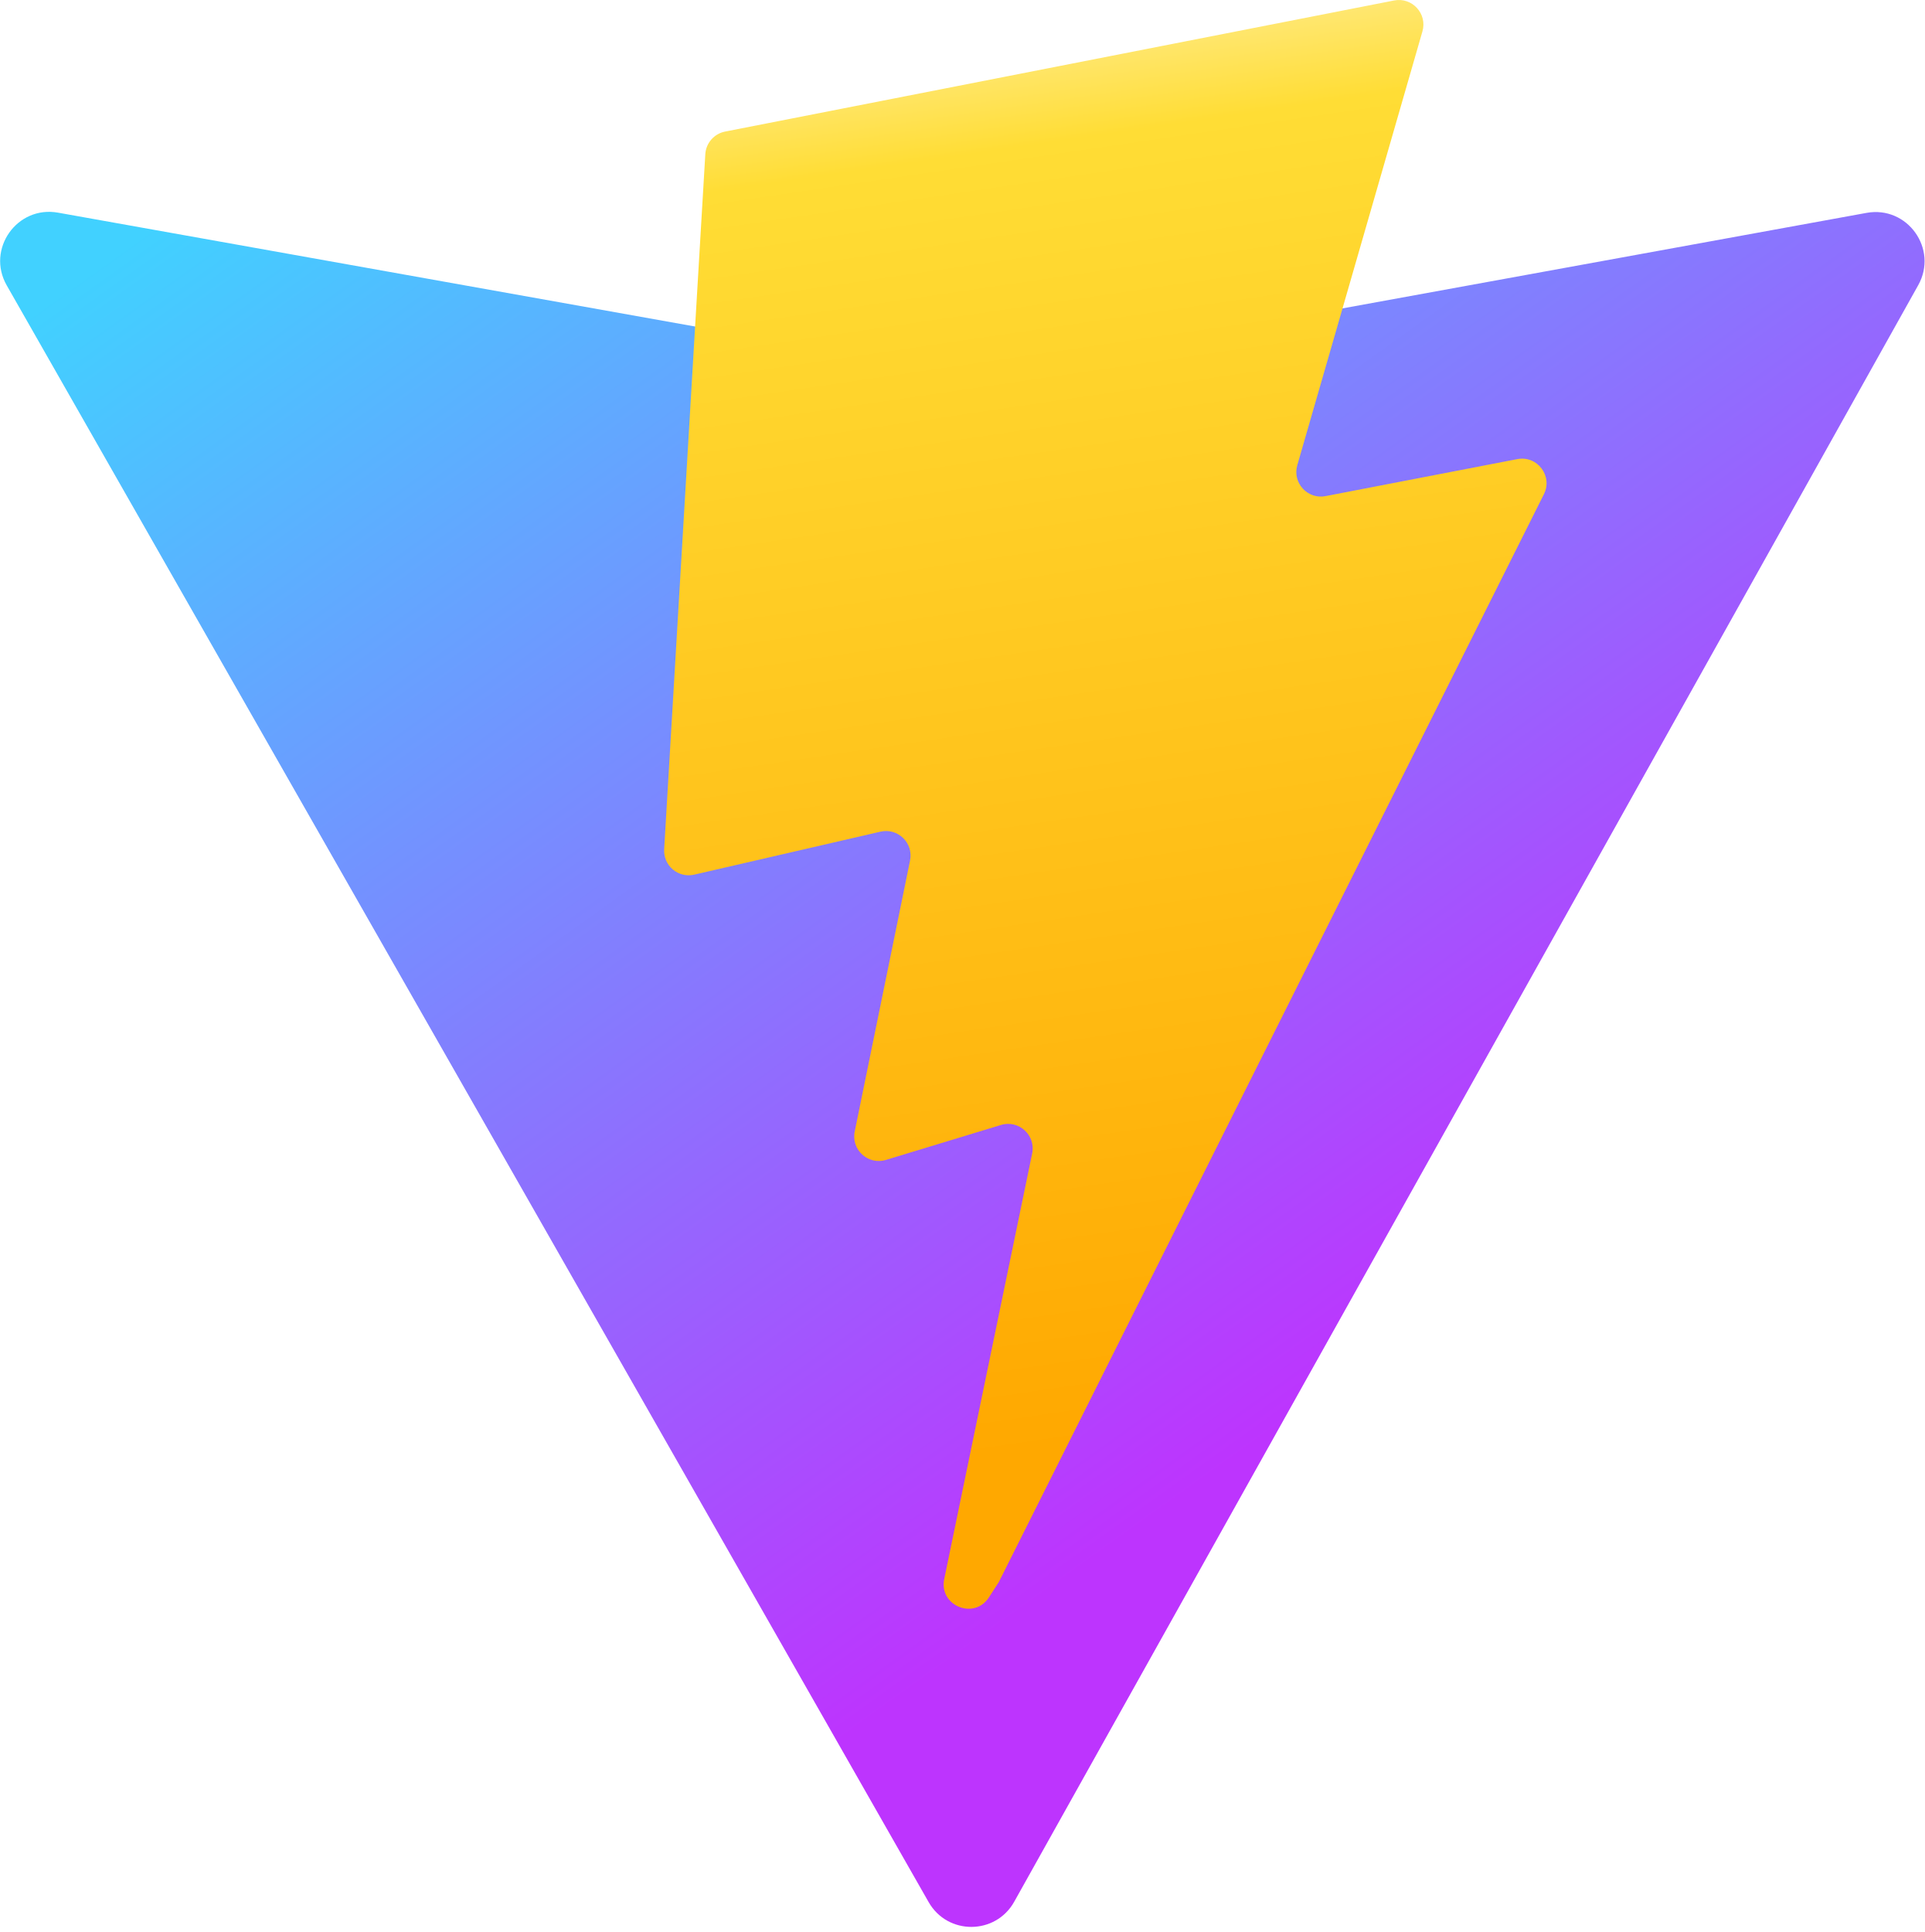
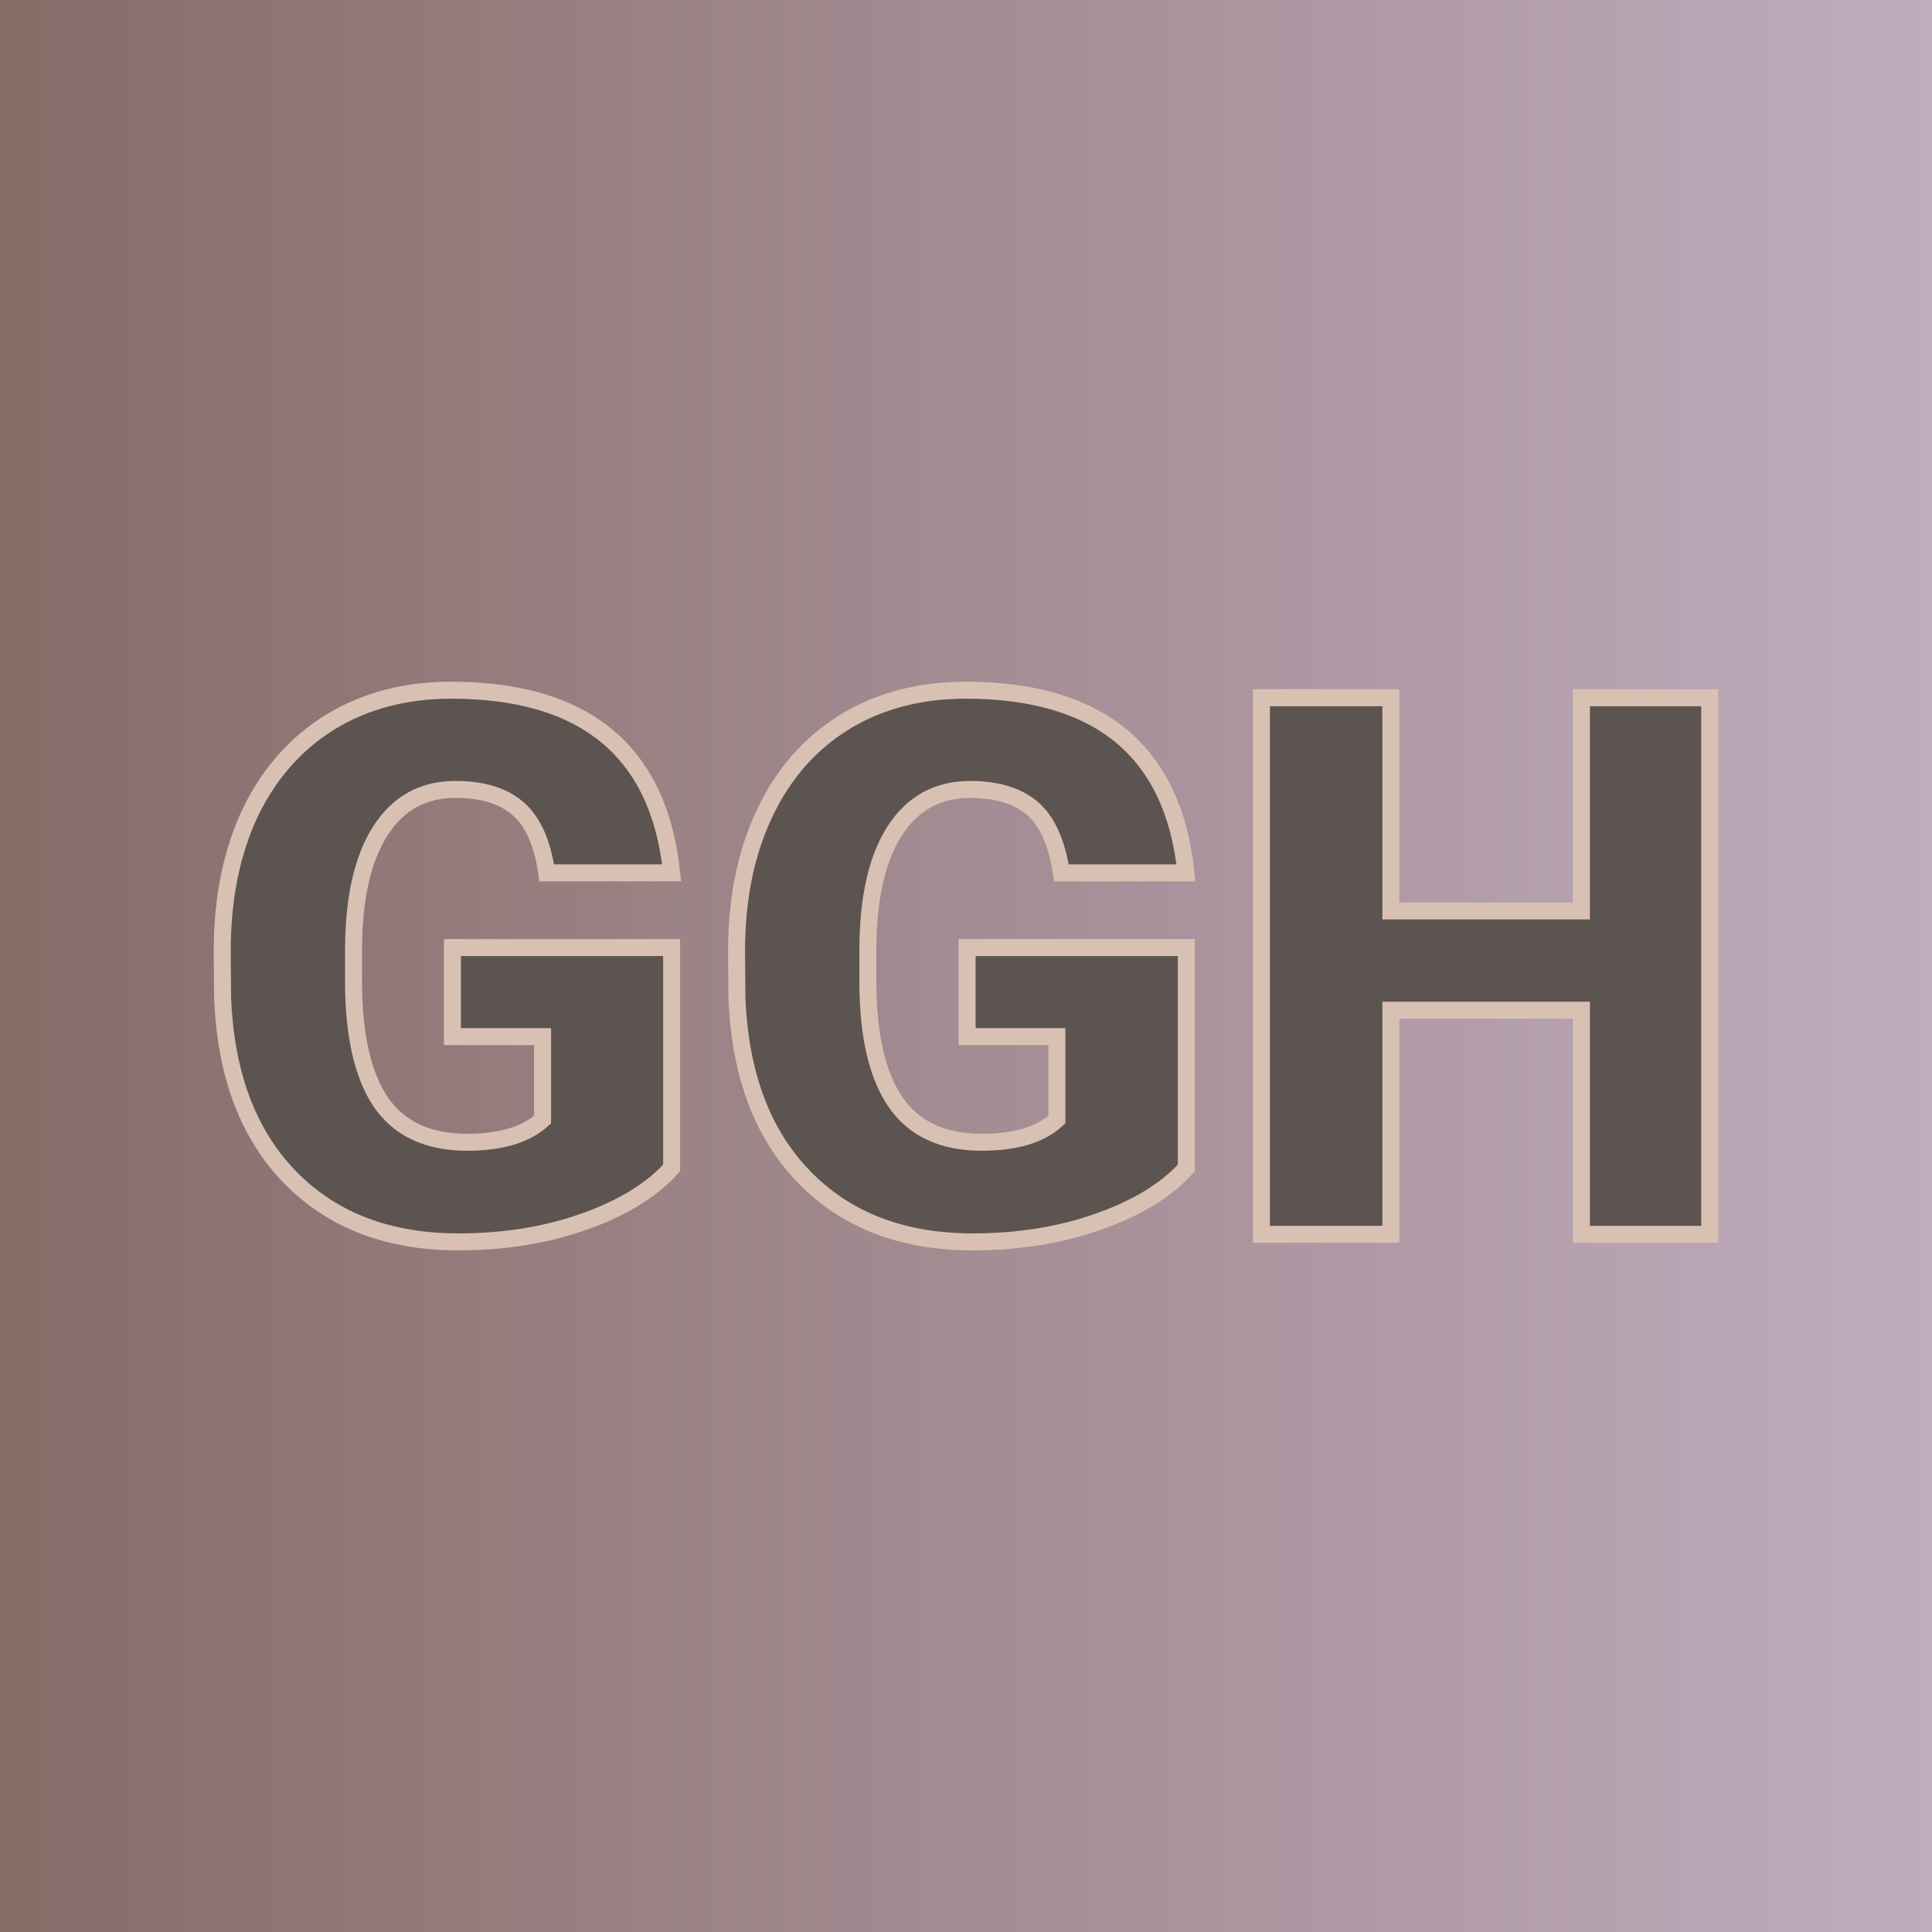
- <svg xmlns="http://www.w3.org/2000/svg" aria-hidden="true" role="img" class="iconify iconify--logos" width="31.88" height="32" preserveAspectRatio="xMidYMid meet" viewBox="0 0 256 257">
+ <svg xmlns="http://www.w3.org/2000/svg" version="1.1" viewBox="0 0 200 200">
+   <rect width="200" height="200" fill="url('#gradient')" />
  <defs>
-     <linearGradient id="IconifyId1813088fe1fbc01fb466" x1="-.828%" x2="57.636%" y1="7.652%" y2="78.411%">
-       <stop offset="0%" stop-color="#41D1FF" />
-       <stop offset="100%" stop-color="#BD34FE" />
-     </linearGradient>
-     <linearGradient id="IconifyId1813088fe1fbc01fb467" x1="43.376%" x2="50.316%" y1="2.242%" y2="89.03%">
-       <stop offset="0%" stop-color="#FFEA83" />
-       <stop offset="8.333%" stop-color="#FFDD35" />
-       <stop offset="100%" stop-color="#FFA800" />
+     <linearGradient id="gradient" gradientTransform="rotate(360 0.5 0.5)">
+       <stop offset="0%" stop-color="#866c67" />
+       <stop offset="100%" stop-color="#c0acbe" />
    </linearGradient>
  </defs>
-   <path fill="url(#IconifyId1813088fe1fbc01fb466)" d="M255.153 37.938L134.897 252.976c-2.483 4.44-8.862 4.466-11.382.048L.875 37.958c-2.746-4.814 1.371-10.646 6.827-9.67l120.385 21.517a6.537 6.537 0 0 0 2.322-.004l117.867-21.483c5.438-.991 9.574 4.796 6.877 9.62Z" />
-   <path fill="url(#IconifyId1813088fe1fbc01fb467)" d="M185.432.063L96.44 17.501a3.268 3.268 0 0 0-2.634 3.014l-5.474 92.456a3.268 3.268 0 0 0 3.997 3.378l24.777-5.718c2.318-.535 4.413 1.507 3.936 3.838l-7.361 36.047c-.495 2.426 1.782 4.5 4.151 3.78l15.304-4.649c2.372-.72 4.652 1.36 4.15 3.788l-11.698 56.621c-.732 3.542 3.979 5.473 5.943 2.437l1.313-2.028l72.516-144.72c1.215-2.423-.88-5.186-3.54-4.672l-25.505 4.922c-2.396.462-4.435-1.77-3.759-4.114l16.646-57.705c.677-2.35-1.37-4.583-3.769-4.113Z" />
+   <g>
+     <g fill="#5c5450" transform="matrix(3.906267,0,0,3.906267,19.87976,127.7778)" stroke="#d8c1b3" stroke-width="0.45">
+       <path d="M12.71-7.60L12.71-1.76Q11.92-0.88 10.40-0.34Q8.88 0.20 7.06 0.20L7.06 0.20Q4.27 0.20 2.60-1.51Q0.93-3.22 0.81-6.27L0.81-6.27L0.80-7.50Q0.80-9.60 1.54-11.17Q2.29-12.73 3.67-13.58Q5.05-14.42 6.87-14.42L6.87-14.42Q9.52-14.42 10.99-13.21Q12.46-11.99 12.71-9.58L12.71-9.58L9.40-9.58Q9.23-10.77 8.64-11.28Q8.06-11.79 6.98-11.79L6.98-11.79Q5.69-11.79 4.99-10.69Q4.29-9.60 4.28-7.57L4.28-7.57L4.28-6.71Q4.28-4.58 5.00-3.51Q5.73-2.44 7.29-2.44L7.29-2.44Q8.63-2.44 9.29-3.04L9.29-3.04L9.29-5.24L6.90-5.24L6.90-7.60L12.71-7.60ZM26.35-7.60L26.35-1.76Q25.56-0.88 24.03-0.34Q22.51 0.20 20.69 0.20L20.69 0.20Q17.90 0.20 16.23-1.51Q14.56-3.22 14.44-6.27L14.44-6.27L14.43-7.50Q14.43-9.60 15.18-11.17Q15.92-12.73 17.30-13.58Q18.68-14.42 20.50-14.42L20.50-14.42Q23.15-14.42 24.62-13.21Q26.09-11.99 26.34-9.58L26.34-9.58L23.04-9.58Q22.86-10.77 22.28-11.28Q21.69-11.79 20.62-11.79L20.62-11.79Q19.33-11.79 18.62-10.69Q17.92-9.60 17.91-7.57L17.91-7.57L17.91-6.71Q17.91-4.58 18.64-3.51Q19.37-2.44 20.93-2.44L20.93-2.44Q22.27-2.44 22.92-3.04L22.92-3.04L22.92-5.24L20.54-5.24L20.54-7.60L26.35-7.60ZM40.22-14.22L40.22 0L36.82 0L36.82-5.94L31.77-5.94L31.77 0L28.34 0L28.34-14.22L31.77-14.22L31.77-8.57L36.82-8.57L36.82-14.22L40.22-14.22Z" />
+     </g>
+   </g>
</svg>
